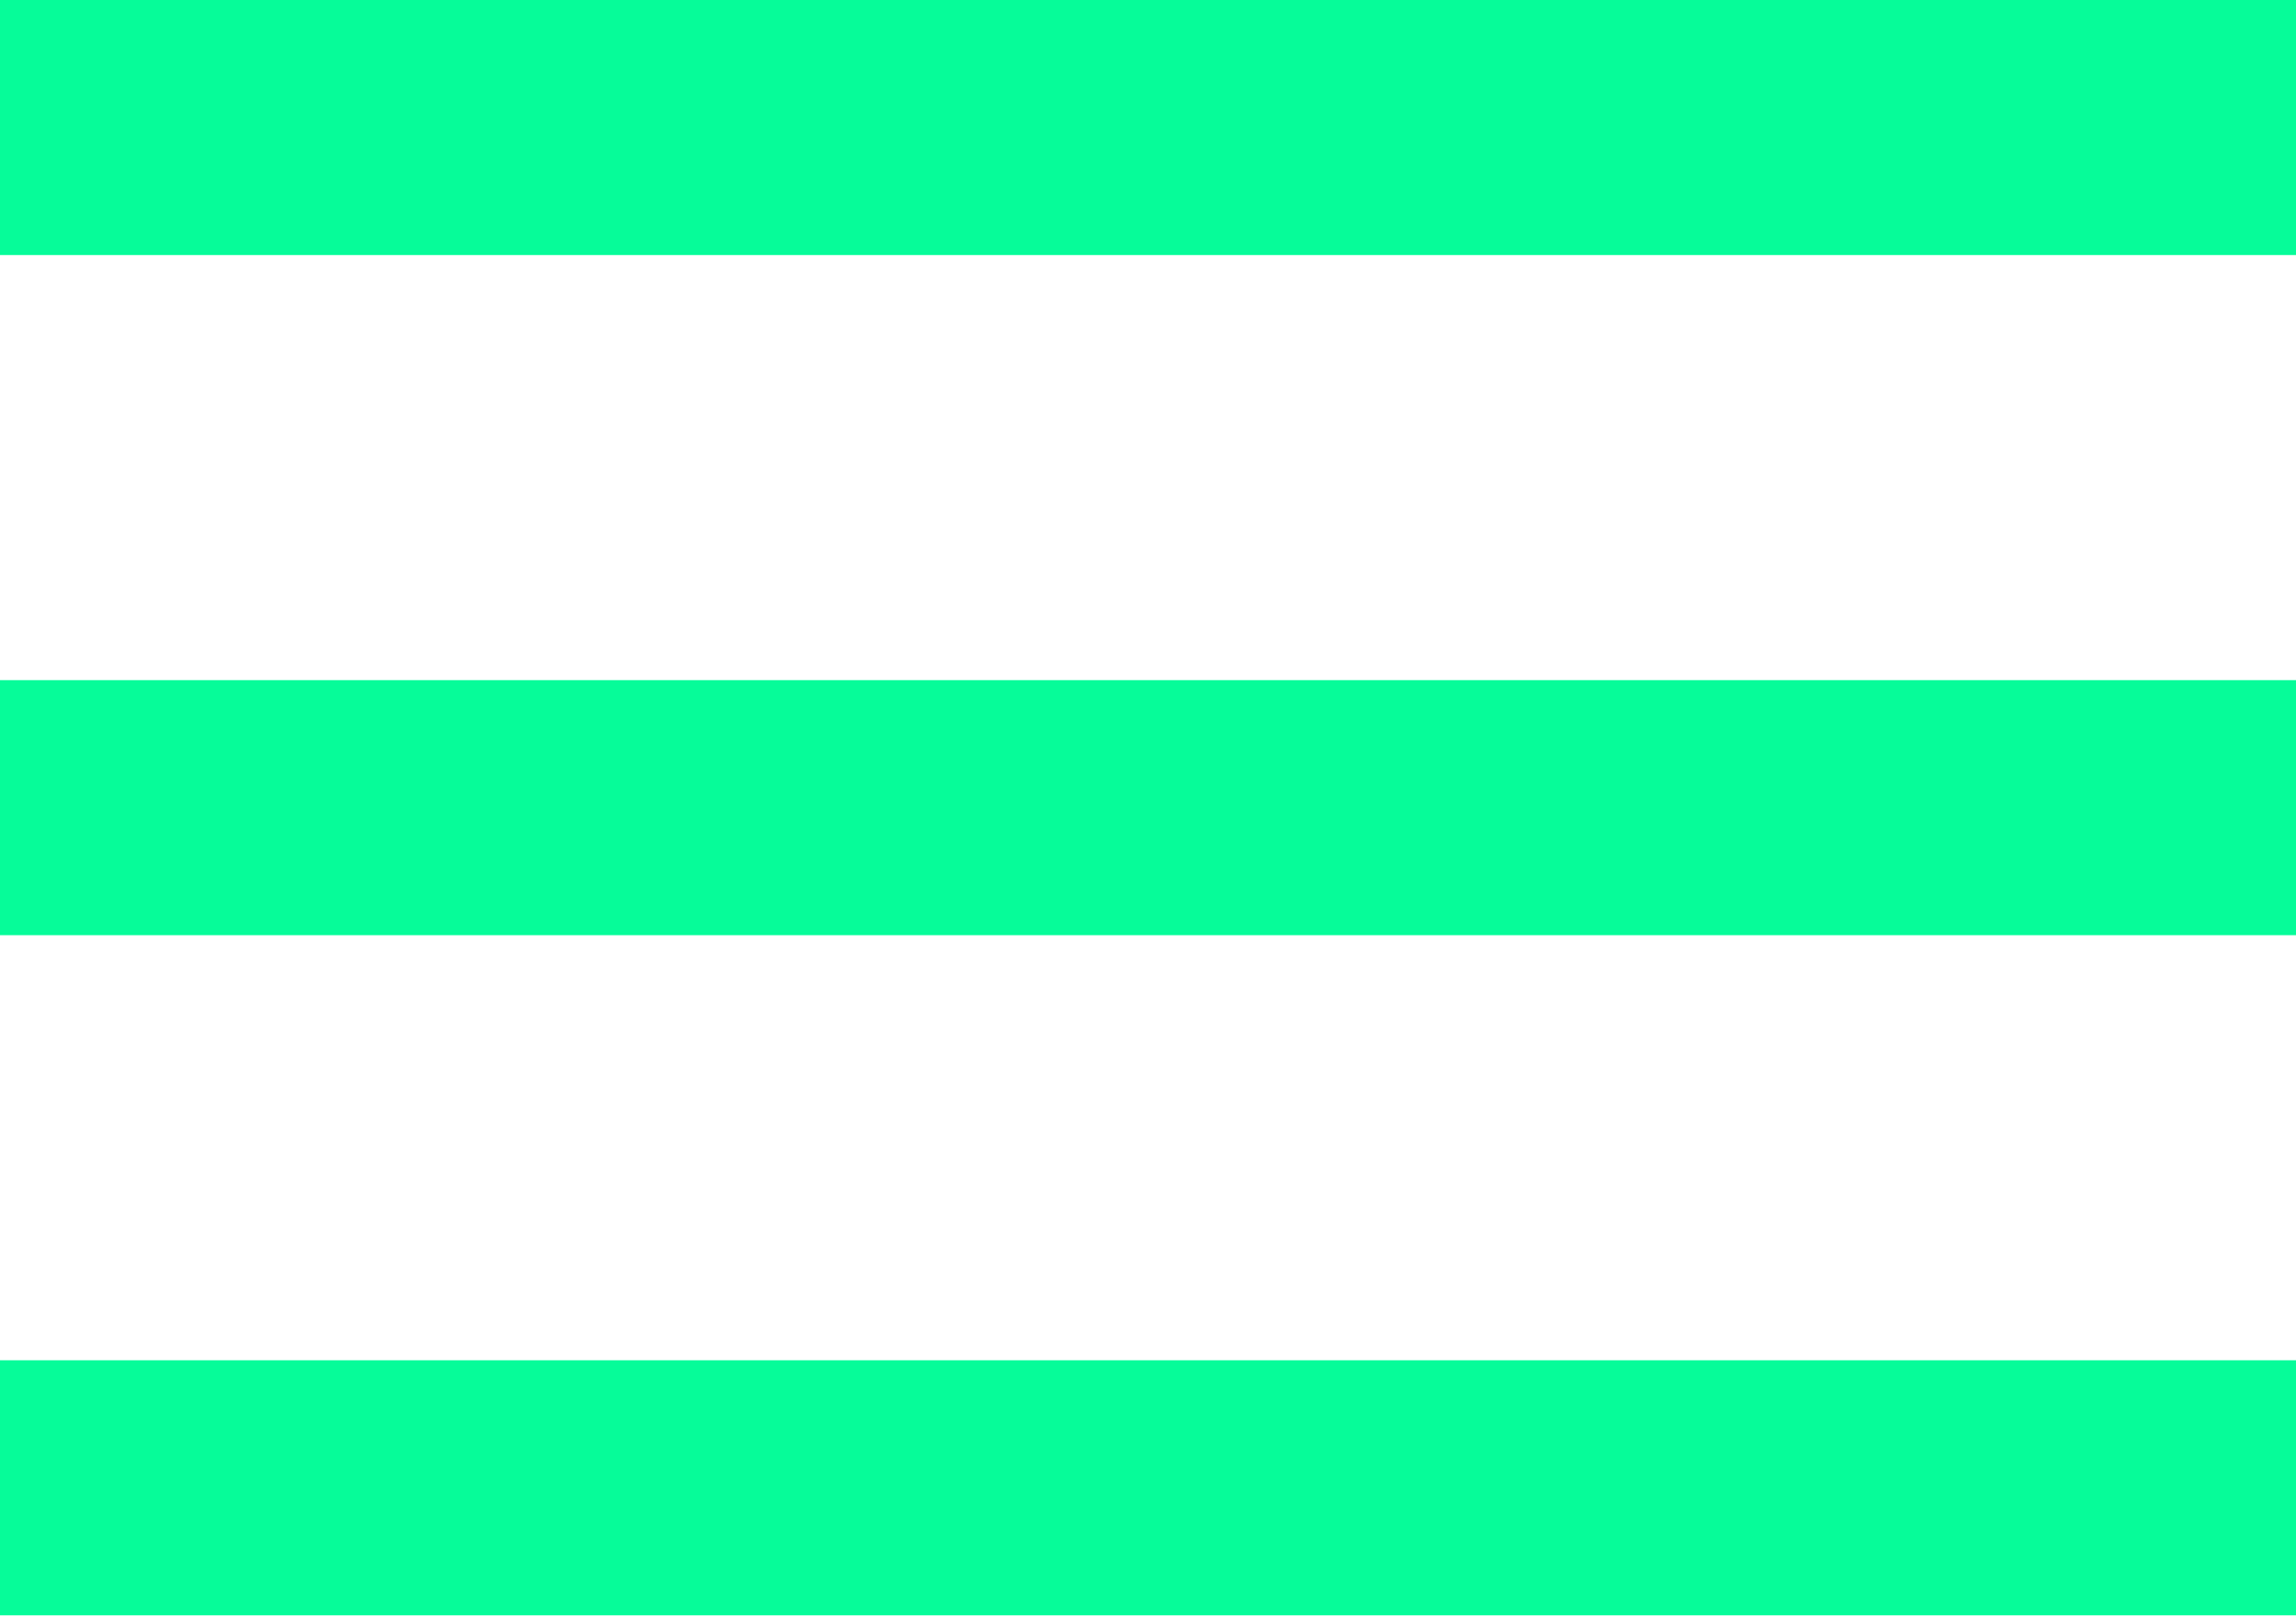
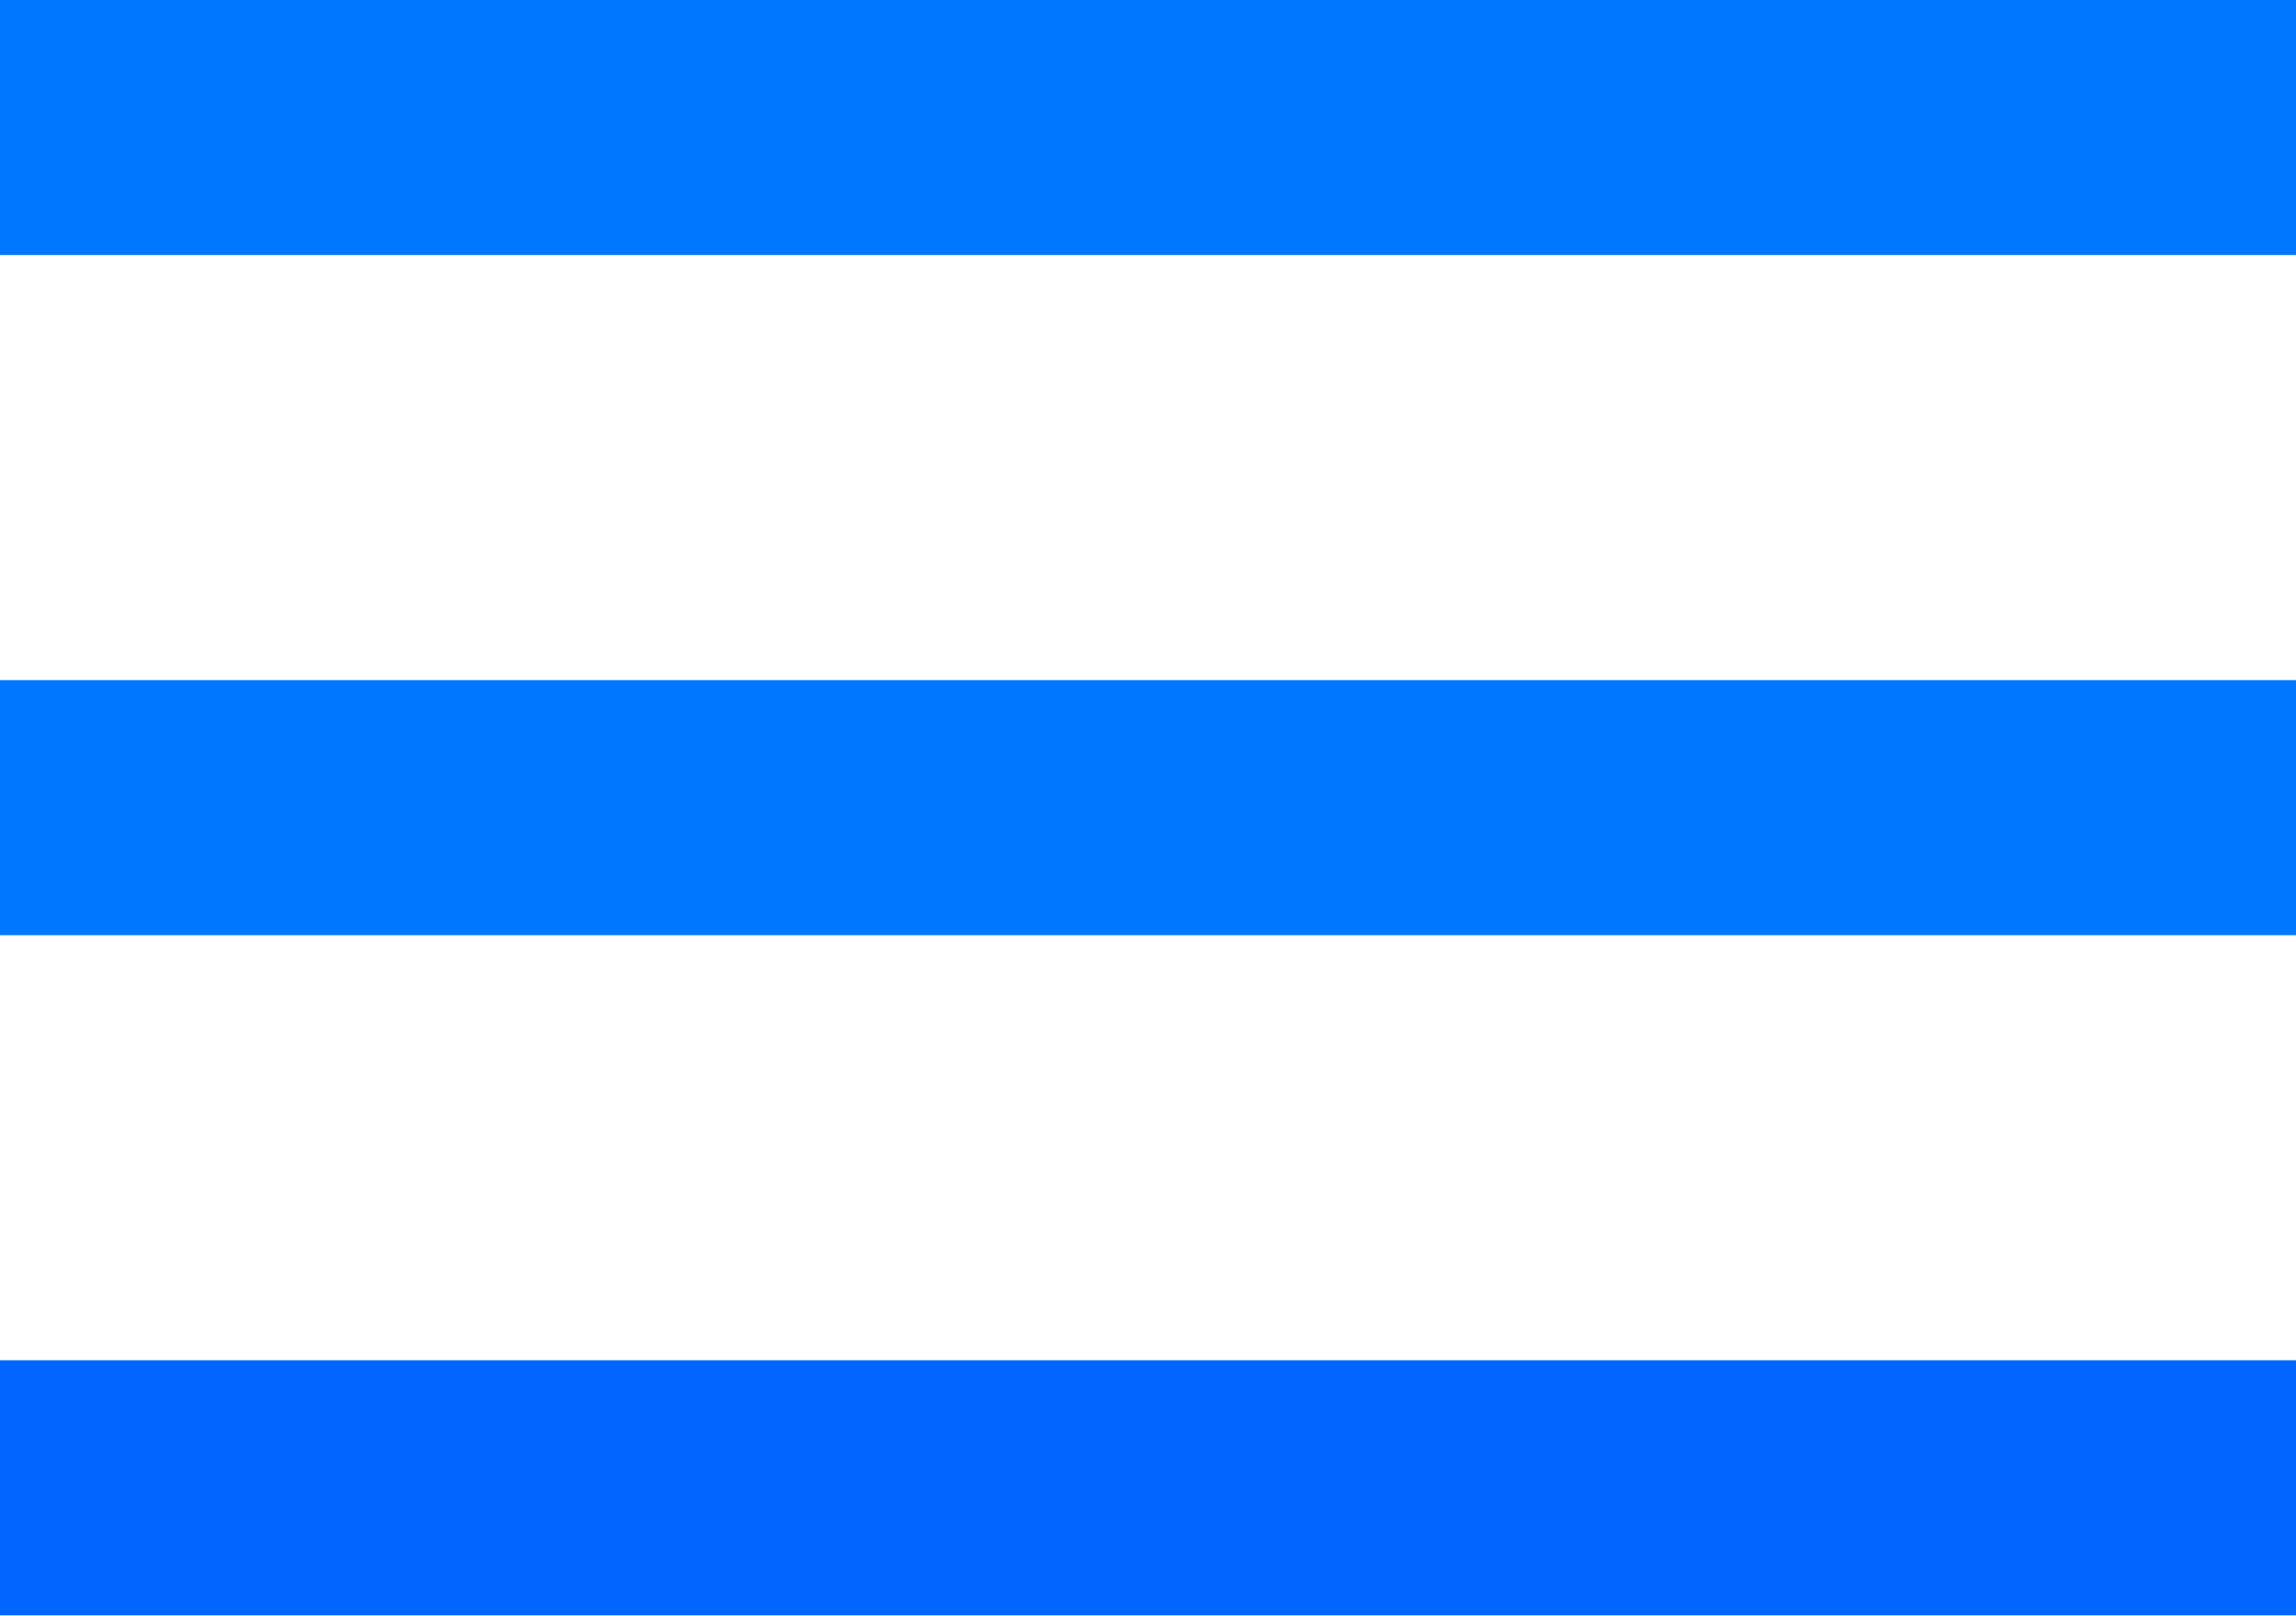
<svg xmlns="http://www.w3.org/2000/svg" width="27" height="19" viewBox="0 0 27 19" fill="none">
-   <rect width="27" height="3" fill="#06FC99" />
-   <rect y="8" width="27" height="3" fill="#06FC99" />
-   <rect y="16" width="27" height="3" fill="#06FC99" />
+   <rect width="27" height="3" fill="#0077FF" />
+   <rect y="8" width="27" height="3" fill="#0077FF" />
+   <rect y="16" width="27" height="3" fill="#0066FF" />
</svg>
